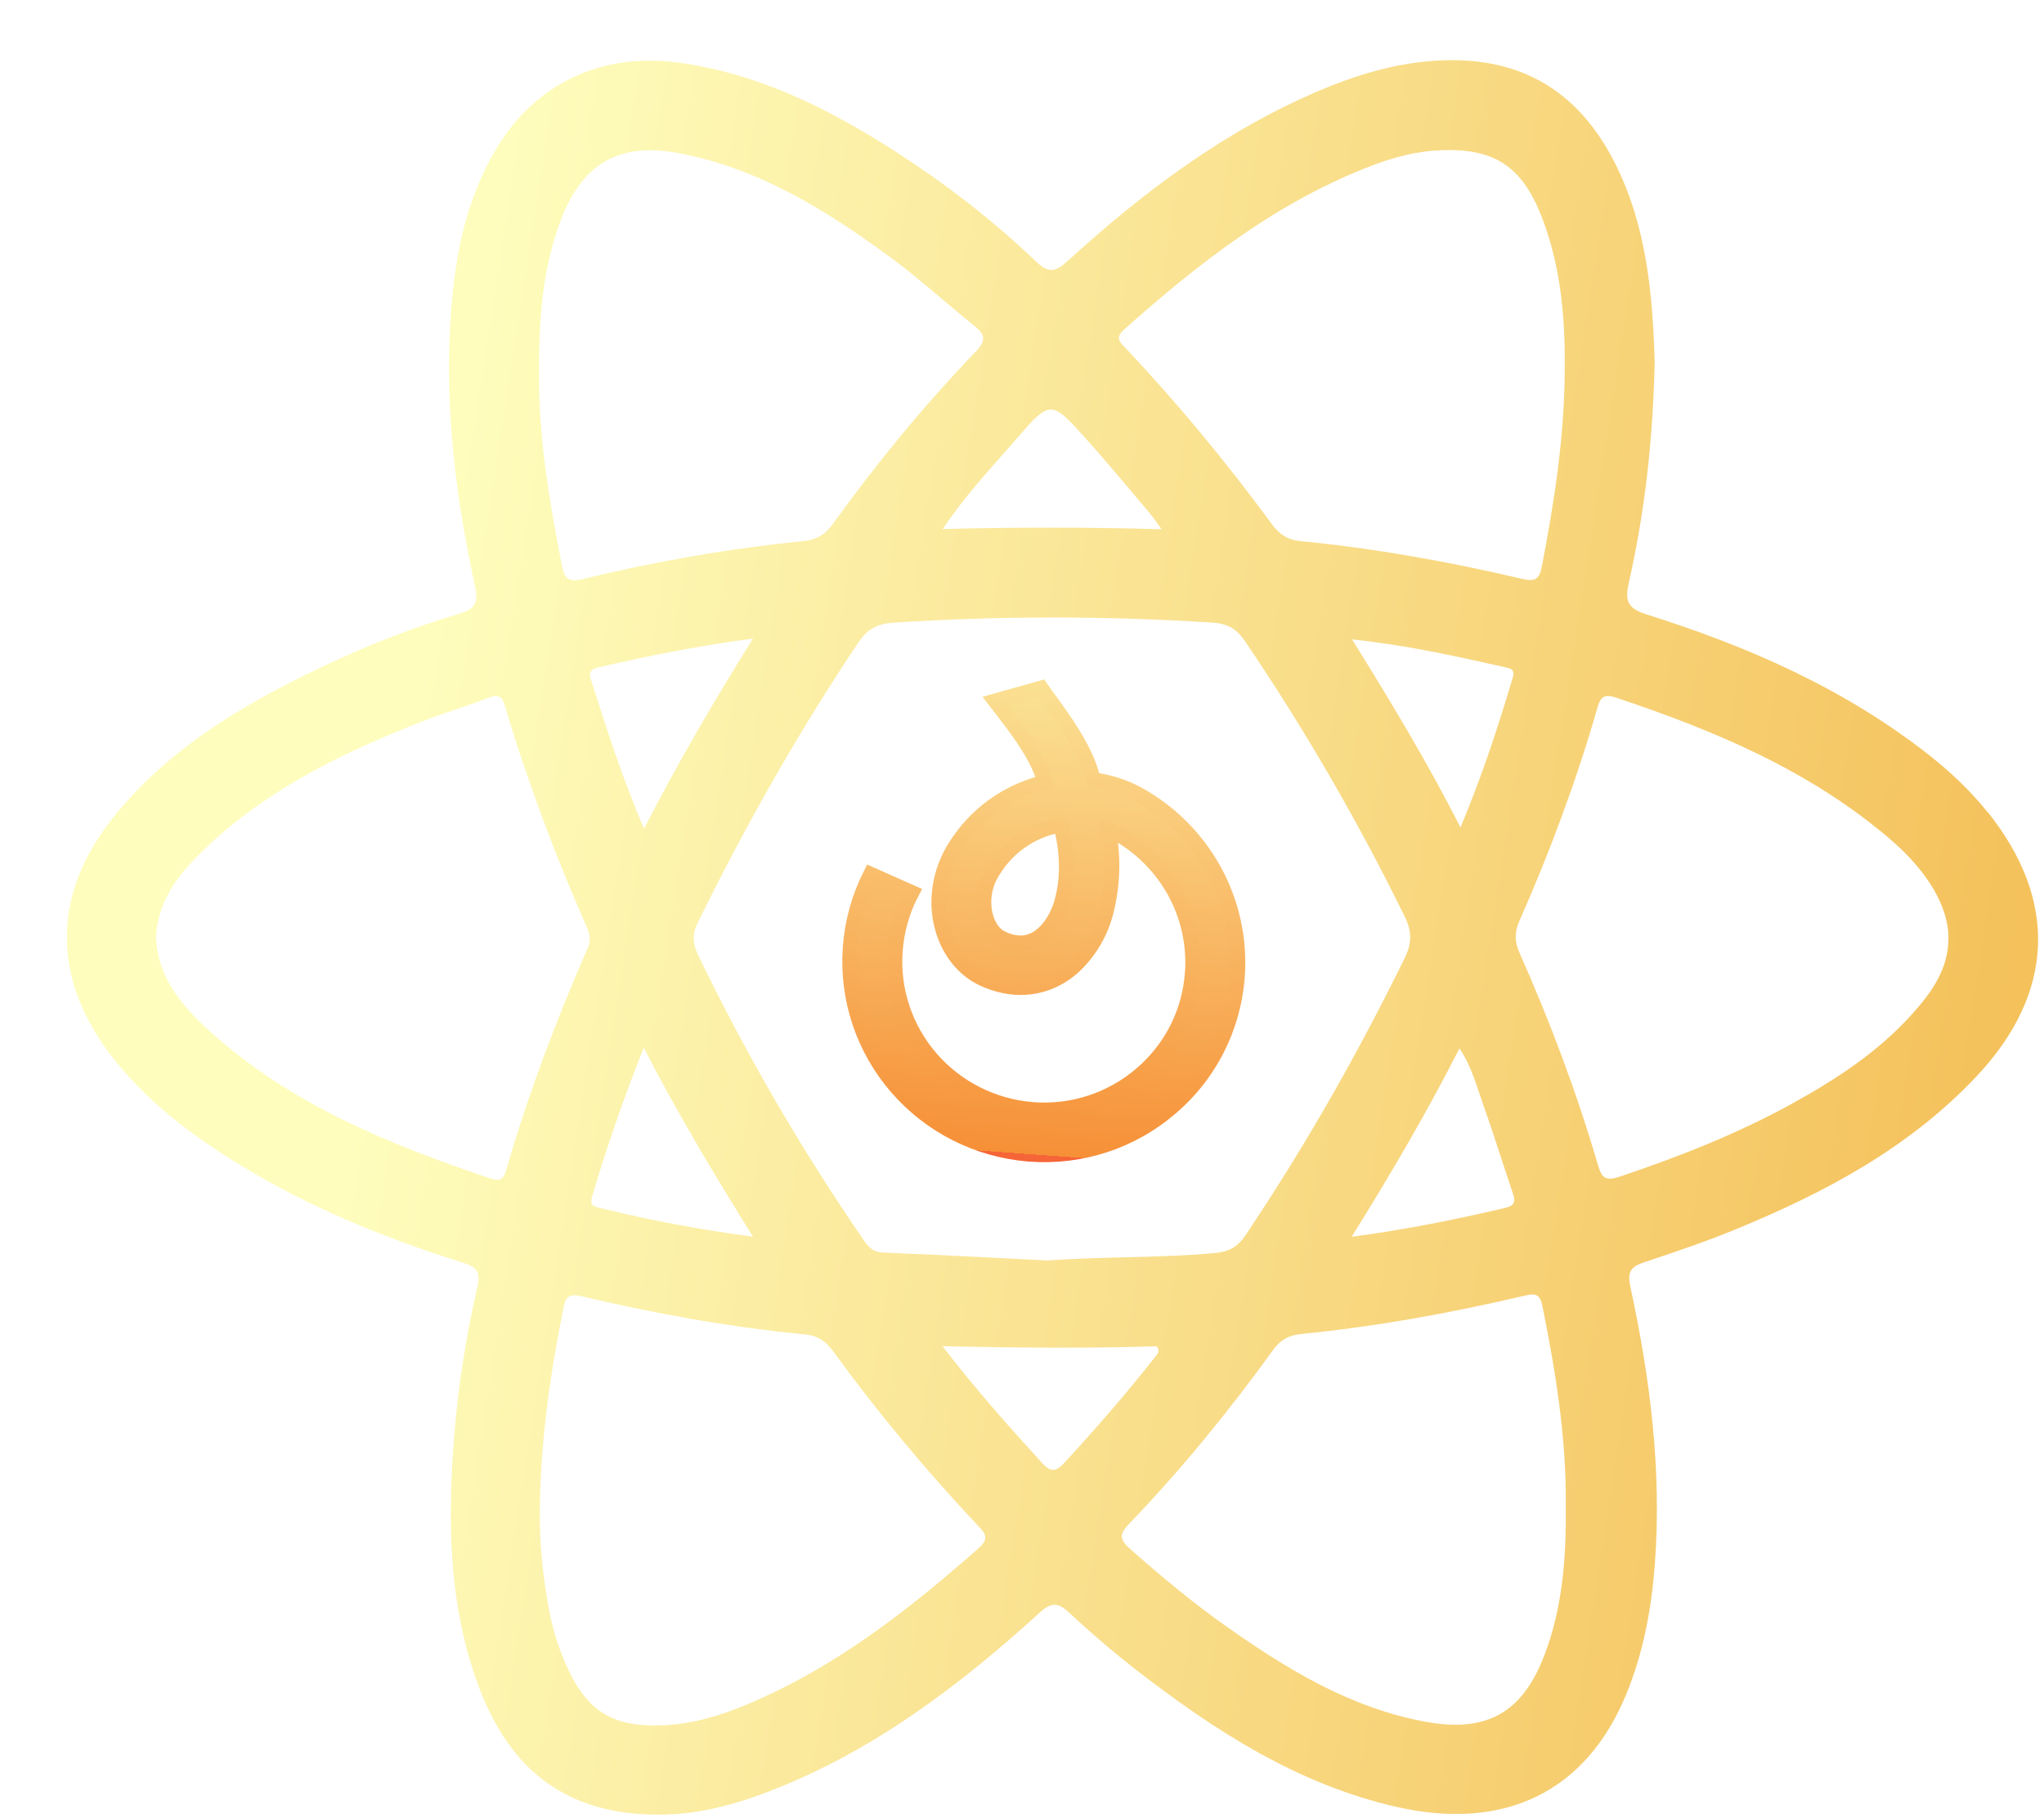
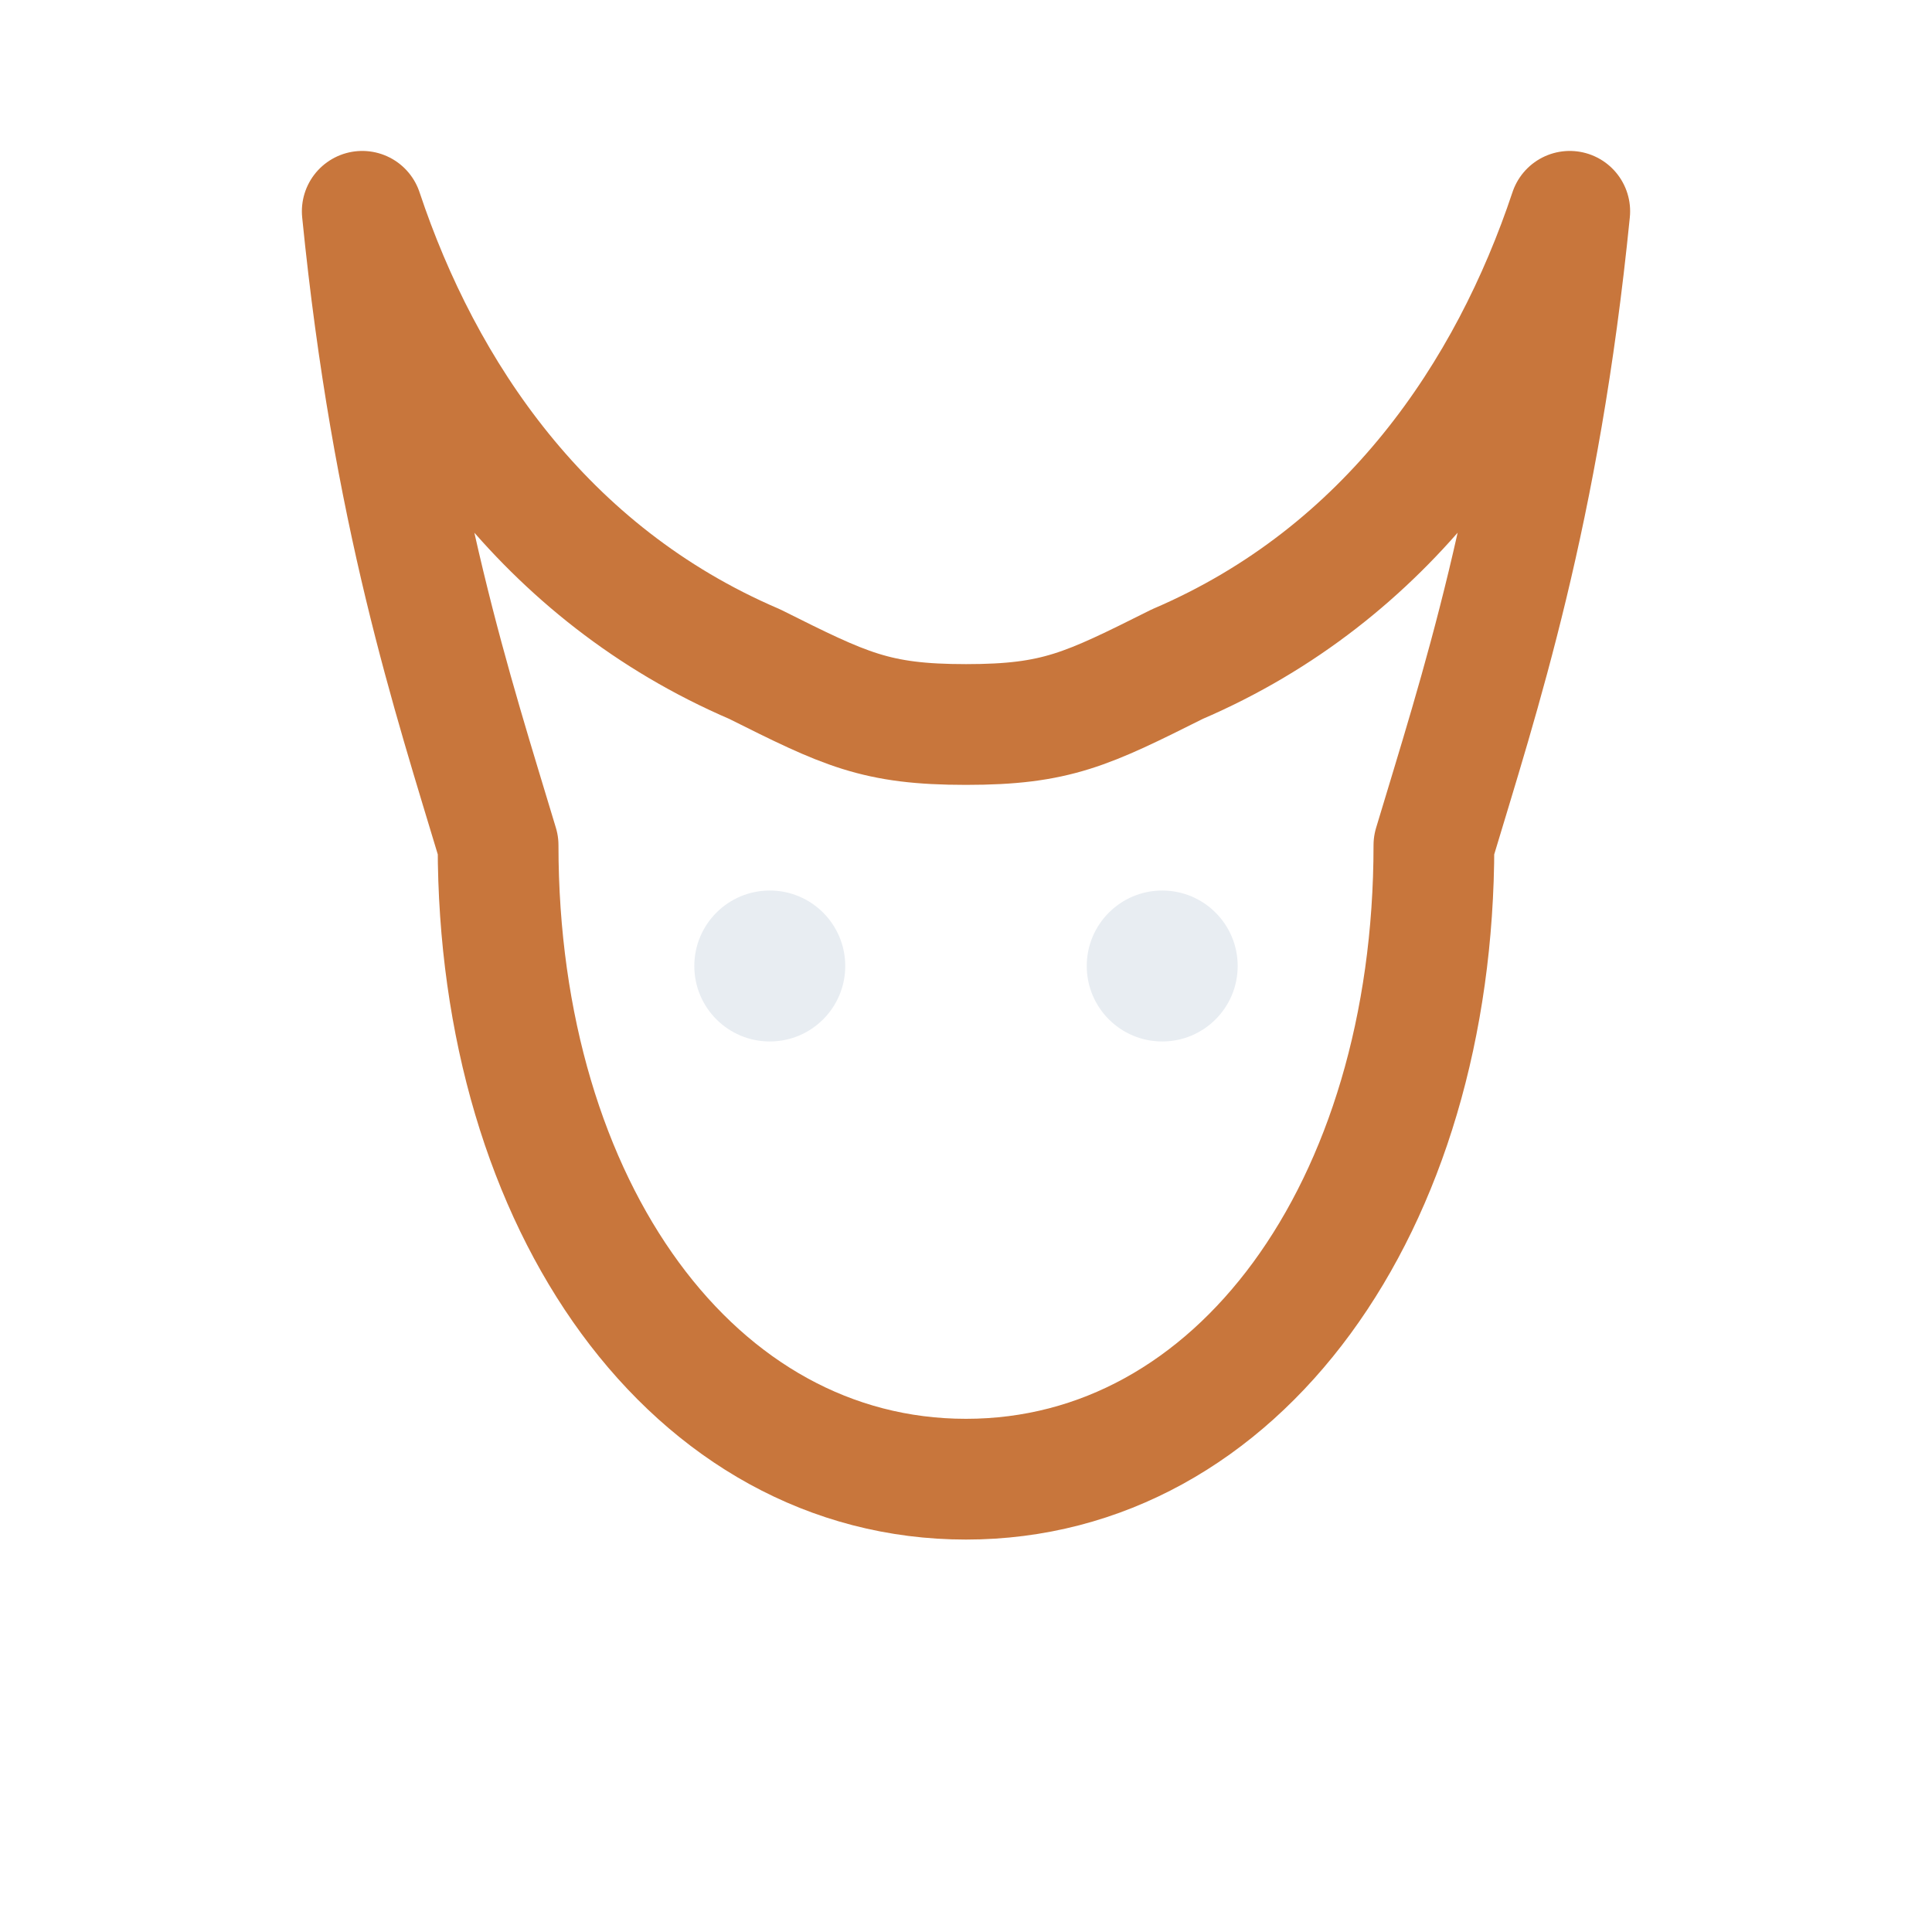
- <svg xmlns="http://www.w3.org/2000/svg" width="344" height="306" viewBox="0 0 344 306" fill="none">
-   <path d="M334.461 136.661C331.608 133.111 328.323 129.993 324.75 127.17C310.498 115.937 294.187 108.792 277.051 103.403C273.758 102.366 273.478 100.958 274.129 98.067C276.861 86.002 278.201 73.755 278.473 60.88C278.133 49.618 277.156 37.961 271.684 27.236C265.962 16.049 257 10.054 244.163 10.13C236.443 10.175 229.222 12.227 222.243 15.171C206.137 21.968 192.391 32.337 179.577 44.024C177.601 45.825 176.398 45.977 174.362 44.024C167.156 37.136 159.284 31.036 150.906 25.639C139.613 18.373 127.79 12.401 114.226 10.546C101.488 8.806 90.308 13.854 83.655 24.822C78.145 33.912 76.381 44.054 75.783 54.431C74.92 69.373 76.752 84.109 79.946 98.672C80.521 101.291 80.067 102.479 77.418 103.267C69.698 105.56 62.189 108.489 54.9 111.926C41.715 118.132 29.211 125.361 19.704 136.79C8.555 150.194 8.449 164.81 19.288 178.427C23.648 183.907 28.908 188.388 34.623 192.339C47.892 201.52 62.575 207.719 77.88 212.533C80.302 213.297 80.915 214.183 80.325 216.741C77.925 227.058 76.517 237.541 76.033 248.122C75.458 260.664 76.283 273.062 80.96 284.9C86.622 299.243 96.901 305.919 112.266 305.427C118.26 305.238 123.945 303.664 129.493 301.521C146.818 294.83 161.343 283.863 174.922 271.503C176.792 269.8 177.934 269.603 179.842 271.374C183.528 274.795 187.35 278.095 191.324 281.176C204.547 291.409 218.459 300.386 235.08 304.163C253.291 308.296 267.014 301.559 273.743 285.074C276.566 278.148 277.929 270.867 278.496 263.412C279.707 247.562 277.709 231.985 274.379 216.559C273.773 213.759 274.734 213.131 276.945 212.397C282.076 210.693 287.208 208.953 292.204 206.894C307.205 200.718 321.367 193.179 332.668 181.152C345.8 167.179 346.443 151.549 334.477 136.631L334.461 136.661ZM189.182 55.468C201.83 44.206 215.076 33.859 231.122 27.789C234.755 26.411 238.539 25.442 242.49 25.283C251.308 24.935 256.039 27.872 259.347 36.205C262.647 44.524 263.426 53.273 263.343 62.137C263.298 73.377 261.61 84.427 259.475 95.425C259.067 97.514 258.348 97.953 256.198 97.446C243.838 94.54 231.349 92.299 218.701 91.065C216.703 90.869 215.31 89.938 214.092 88.28C206.492 77.926 198.318 68.033 189.515 58.678C188.523 57.626 187.532 56.937 189.19 55.461L189.182 55.468ZM99.656 201.406C102.086 193.133 104.909 185.012 108.338 176.36C114.082 187.51 120.168 197.637 126.715 208.165C117.61 206.992 109.284 205.342 101.011 203.352C99.891 203.079 99.224 202.882 99.656 201.399V201.406ZM99.444 114.348C99.005 112.993 99.565 112.607 100.769 112.327C109.064 110.412 117.398 108.716 126.715 107.498C120.092 118.125 114.173 128.244 108.383 139.492C104.644 130.788 102.07 122.56 99.436 114.355L99.444 114.348ZM117.504 160.783C116.626 158.959 116.406 157.4 117.36 155.462C125.406 139.068 134.36 123.203 144.548 108.028C146.046 105.795 147.749 104.985 150.398 104.811C168.276 103.645 186.132 103.675 204.01 104.796C206.545 104.955 208.067 105.78 209.49 107.876C219.541 122.689 228.473 138.129 236.367 154.191C237.593 156.674 237.684 158.649 236.428 161.215C228.511 177.397 219.624 193.012 209.58 207.969C208.271 209.921 206.825 210.701 204.418 210.928C195.373 211.768 186.298 211.473 176.216 212.169C167.686 211.746 158.134 211.223 148.574 210.837C146.902 210.769 146.145 209.884 145.335 208.71C134.829 193.444 125.557 177.473 117.504 160.783ZM227.534 107.619C236.791 108.618 245.2 110.48 253.609 112.387C254.502 112.592 254.919 112.955 254.631 113.924C252.149 122.31 249.431 130.606 245.798 139.272C240.152 128.184 234.081 118.14 227.542 107.619H227.534ZM245.632 176.474C247.713 179.608 248.531 182.9 249.651 186.034C251.384 190.885 252.883 195.82 254.555 200.695C255.055 202.148 255.078 202.92 253.246 203.344C244.935 205.289 236.594 206.977 227.489 208.188C234.066 197.607 240.076 187.373 245.624 176.474H245.632ZM182.673 73.748C186.374 77.858 189.886 82.142 193.474 86.358C194.026 87.008 194.503 87.735 195.502 89.09C182.953 88.727 171.16 88.742 158.649 89.052C162.524 83.3 166.884 78.69 171.024 73.914C176.761 67.306 176.867 67.299 182.673 73.748ZM94.532 36.682C98.165 27.387 104.371 23.928 114.203 25.775C127.691 28.311 139 35.35 149.808 43.282C154.667 46.855 159.141 50.957 163.849 54.734C165.627 56.165 166.172 57.134 164.25 59.139C155.538 68.245 147.522 77.956 140.173 88.197C138.871 90.006 137.357 90.876 135.215 91.088C122.673 92.322 110.283 94.525 98.044 97.476C95.637 98.059 94.993 97.34 94.577 95.236C92.42 84.352 90.641 73.43 90.732 63.325C90.656 53.553 91.307 44.925 94.532 36.675V36.682ZM85.275 196.721C84.904 197.978 84.541 199.045 82.701 198.424C65.444 192.626 48.694 185.829 35.009 173.318C30.521 169.215 26.615 164.568 26.259 157.938C26.486 151.216 30.551 146.561 35.085 142.308C45.462 132.597 58.019 126.549 71.075 121.432C74.701 120.009 78.44 118.904 82.073 117.511C83.693 116.891 84.419 116.951 84.995 118.874C88.802 131.65 93.487 144.117 98.861 156.318C99.338 157.4 99.406 158.467 98.906 159.595C93.601 171.69 88.961 184.028 85.26 196.714L85.275 196.721ZM164.727 260.581C152.889 271.034 140.528 280.692 125.822 286.868C121.296 288.768 116.626 290.198 111.638 290.418C103.054 290.796 98.649 288.026 95.19 280.056C93.934 277.157 92.995 274.152 92.42 271.071C91.375 265.501 90.793 259.869 90.846 254.185C90.974 242.695 92.549 231.38 94.834 220.147C95.168 218.512 95.584 217.657 97.779 218.179C110.26 221.131 122.87 223.402 135.646 224.643C137.675 224.84 139.015 225.816 140.218 227.466C147.711 237.745 155.833 247.517 164.552 256.781C165.832 258.136 166.543 258.969 164.711 260.581H164.727ZM179.206 246.154C177.829 247.653 176.943 247.978 175.399 246.283C169.798 240.137 164.265 233.938 158.626 226.611C171.168 226.876 182.968 226.997 194.647 226.611C195.32 227.406 194.798 227.913 194.442 228.367C189.621 234.513 184.497 240.394 179.206 246.147V246.154ZM259.854 278.762C256.168 288.374 250.097 291.682 239.993 289.835C227.405 287.542 216.794 281.093 206.568 273.902C200.808 269.845 195.396 265.334 190.113 260.656C188.289 259.037 188.493 258.106 190.022 256.509C198.84 247.327 206.863 237.48 214.311 227.171C215.552 225.453 217.028 224.742 219.004 224.545C231.659 223.296 244.148 221.018 256.516 218.119C258.378 217.68 259.165 217.755 259.589 219.86C261.822 230.978 263.653 242.135 263.51 253.526C263.616 262.125 262.987 270.64 259.869 278.762H259.854ZM321.571 170.956C315.917 177.178 308.946 181.719 301.65 185.746C292.378 190.863 282.568 194.723 272.532 198.084C270.11 198.893 269.534 198.174 268.929 196.1C265.364 183.899 260.891 172.031 255.744 160.42C254.919 158.558 254.851 156.961 255.698 155.046C260.83 143.42 265.273 131.529 268.793 119.313C269.247 117.731 269.656 116.656 271.866 117.398C288.548 122.961 304.609 129.675 318.15 141.293C324.372 146.629 327.861 152.564 327.922 157.695C327.997 163.16 324.97 167.21 321.564 170.964L321.571 170.956Z" fill="url(#paint0_linear_2_6302)" />
-   <path d="M204.318 146.471C201.392 141.168 197.035 136.779 191.735 133.795C189.336 132.457 186.696 131.599 183.966 131.269C182.85 125.633 177.313 118.873 175.208 115.815L167.452 117.998C169.337 120.499 174.692 126.777 175.806 131.684L175.208 131.832C169.19 133.432 164.021 137.256 160.759 142.519C158.907 145.429 157.95 148.811 158.005 152.253C158.038 153.676 158.258 155.088 158.658 156.455C159.783 160.239 162.22 163.244 165.404 164.74C170.535 167.121 174.673 166.214 177.236 165.022C178.611 164.374 179.87 163.51 180.967 162.463C183.527 159.971 185.334 156.818 186.184 153.36C187.314 148.863 187.435 144.174 186.538 139.624C187.042 139.83 187.532 140.067 188.006 140.333C192.076 142.627 195.421 146 197.666 150.075C199.974 154.263 201.016 159.023 200.667 163.781C200.502 166.106 200.01 168.396 199.203 170.584C197.731 174.561 195.254 178.094 192.008 180.846C189.505 182.99 186.596 184.617 183.451 185.633C180.306 186.649 176.988 187.032 173.69 186.762C167.098 186.217 160.984 183.117 156.674 178.135C152.363 173.152 150.204 166.688 150.662 160.143C150.9 156.685 151.852 153.313 153.46 150.237L146.516 147.147C144.552 151.029 143.386 155.261 143.084 159.595C142.486 168.124 145.3 176.546 150.918 183.037C156.535 189.527 164.502 193.563 173.092 194.27L173.334 194.287C177.593 194.607 181.872 194.088 185.926 192.762C189.981 191.436 193.73 189.328 196.959 186.559C201.059 183.086 204.219 178.652 206.153 173.658C207.312 170.662 208.018 167.511 208.247 164.309C208.691 158.114 207.327 151.921 204.318 146.471ZM168.624 157.959C167.835 157.556 167.177 156.938 166.727 156.179C166.375 155.614 166.102 155.005 165.916 154.367C165.559 153.05 165.487 151.673 165.704 150.327C165.92 148.98 166.421 147.695 167.174 146.555C168.4 144.543 170.047 142.816 172.004 141.49C173.961 140.164 176.182 139.27 178.518 138.869C179.681 143.319 179.787 147.597 178.774 151.518C177.97 154.655 176.128 157.23 173.974 158.23C173.473 158.469 172.937 158.625 172.385 158.693C171.086 158.804 169.781 158.543 168.626 157.939L168.624 157.959Z" fill="url(#paint1_linear_2_6302)" stroke="url(#paint2_linear_2_6302)" stroke-width="2.5" />
-   <defs>
-     <linearGradient id="paint0_linear_2_6302" x1="67.003" y1="138.952" x2="337.003" y2="180.952" gradientUnits="userSpaceOnUse">
-       <stop stop-color="#FEFDBD" />
-       <stop offset="1" stop-color="#F4C15B" />
-     </linearGradient>
-     <linearGradient id="paint1_linear_2_6302" x1="179.459" y1="109.439" x2="173.329" y2="194.287" gradientUnits="userSpaceOnUse">
-       <stop stop-color="#FBE99C" />
-       <stop offset="1" stop-color="#F69037" />
-     </linearGradient>
-     <linearGradient id="paint2_linear_2_6302" x1="179.459" y1="109.439" x2="173.329" y2="194.287" gradientUnits="userSpaceOnUse">
-       <stop stop-color="#FBE699" />
-       <stop offset="1" stop-color="#F69037" />
-       <stop offset="1" stop-color="#F66537" />
-     </linearGradient>
-   </defs>
+ <svg xmlns="http://www.w3.org/2000/svg" viewBox="0 0 128 128" fill="none" role="img" aria-label="Caracal">
+   <path d="M24 14 C26 34 30 46 33 56 C33 80 46 98 64 98 C82 98 95 80 95 56 C98 46 102 34 104 14 C100 26 92 38 78 44 C72 47 70 48 64 48 C58 48 56 47 50 44 C36 38 28 26 24 14 Z" stroke="#C8763C" stroke-width="8" stroke-linejoin="round" stroke-linecap="round" />
+   <circle cx="51" cy="64" r="5" fill="#E8EDF2" />
+   <circle cx="77" cy="64" r="5" fill="#E8EDF2" />
</svg>
